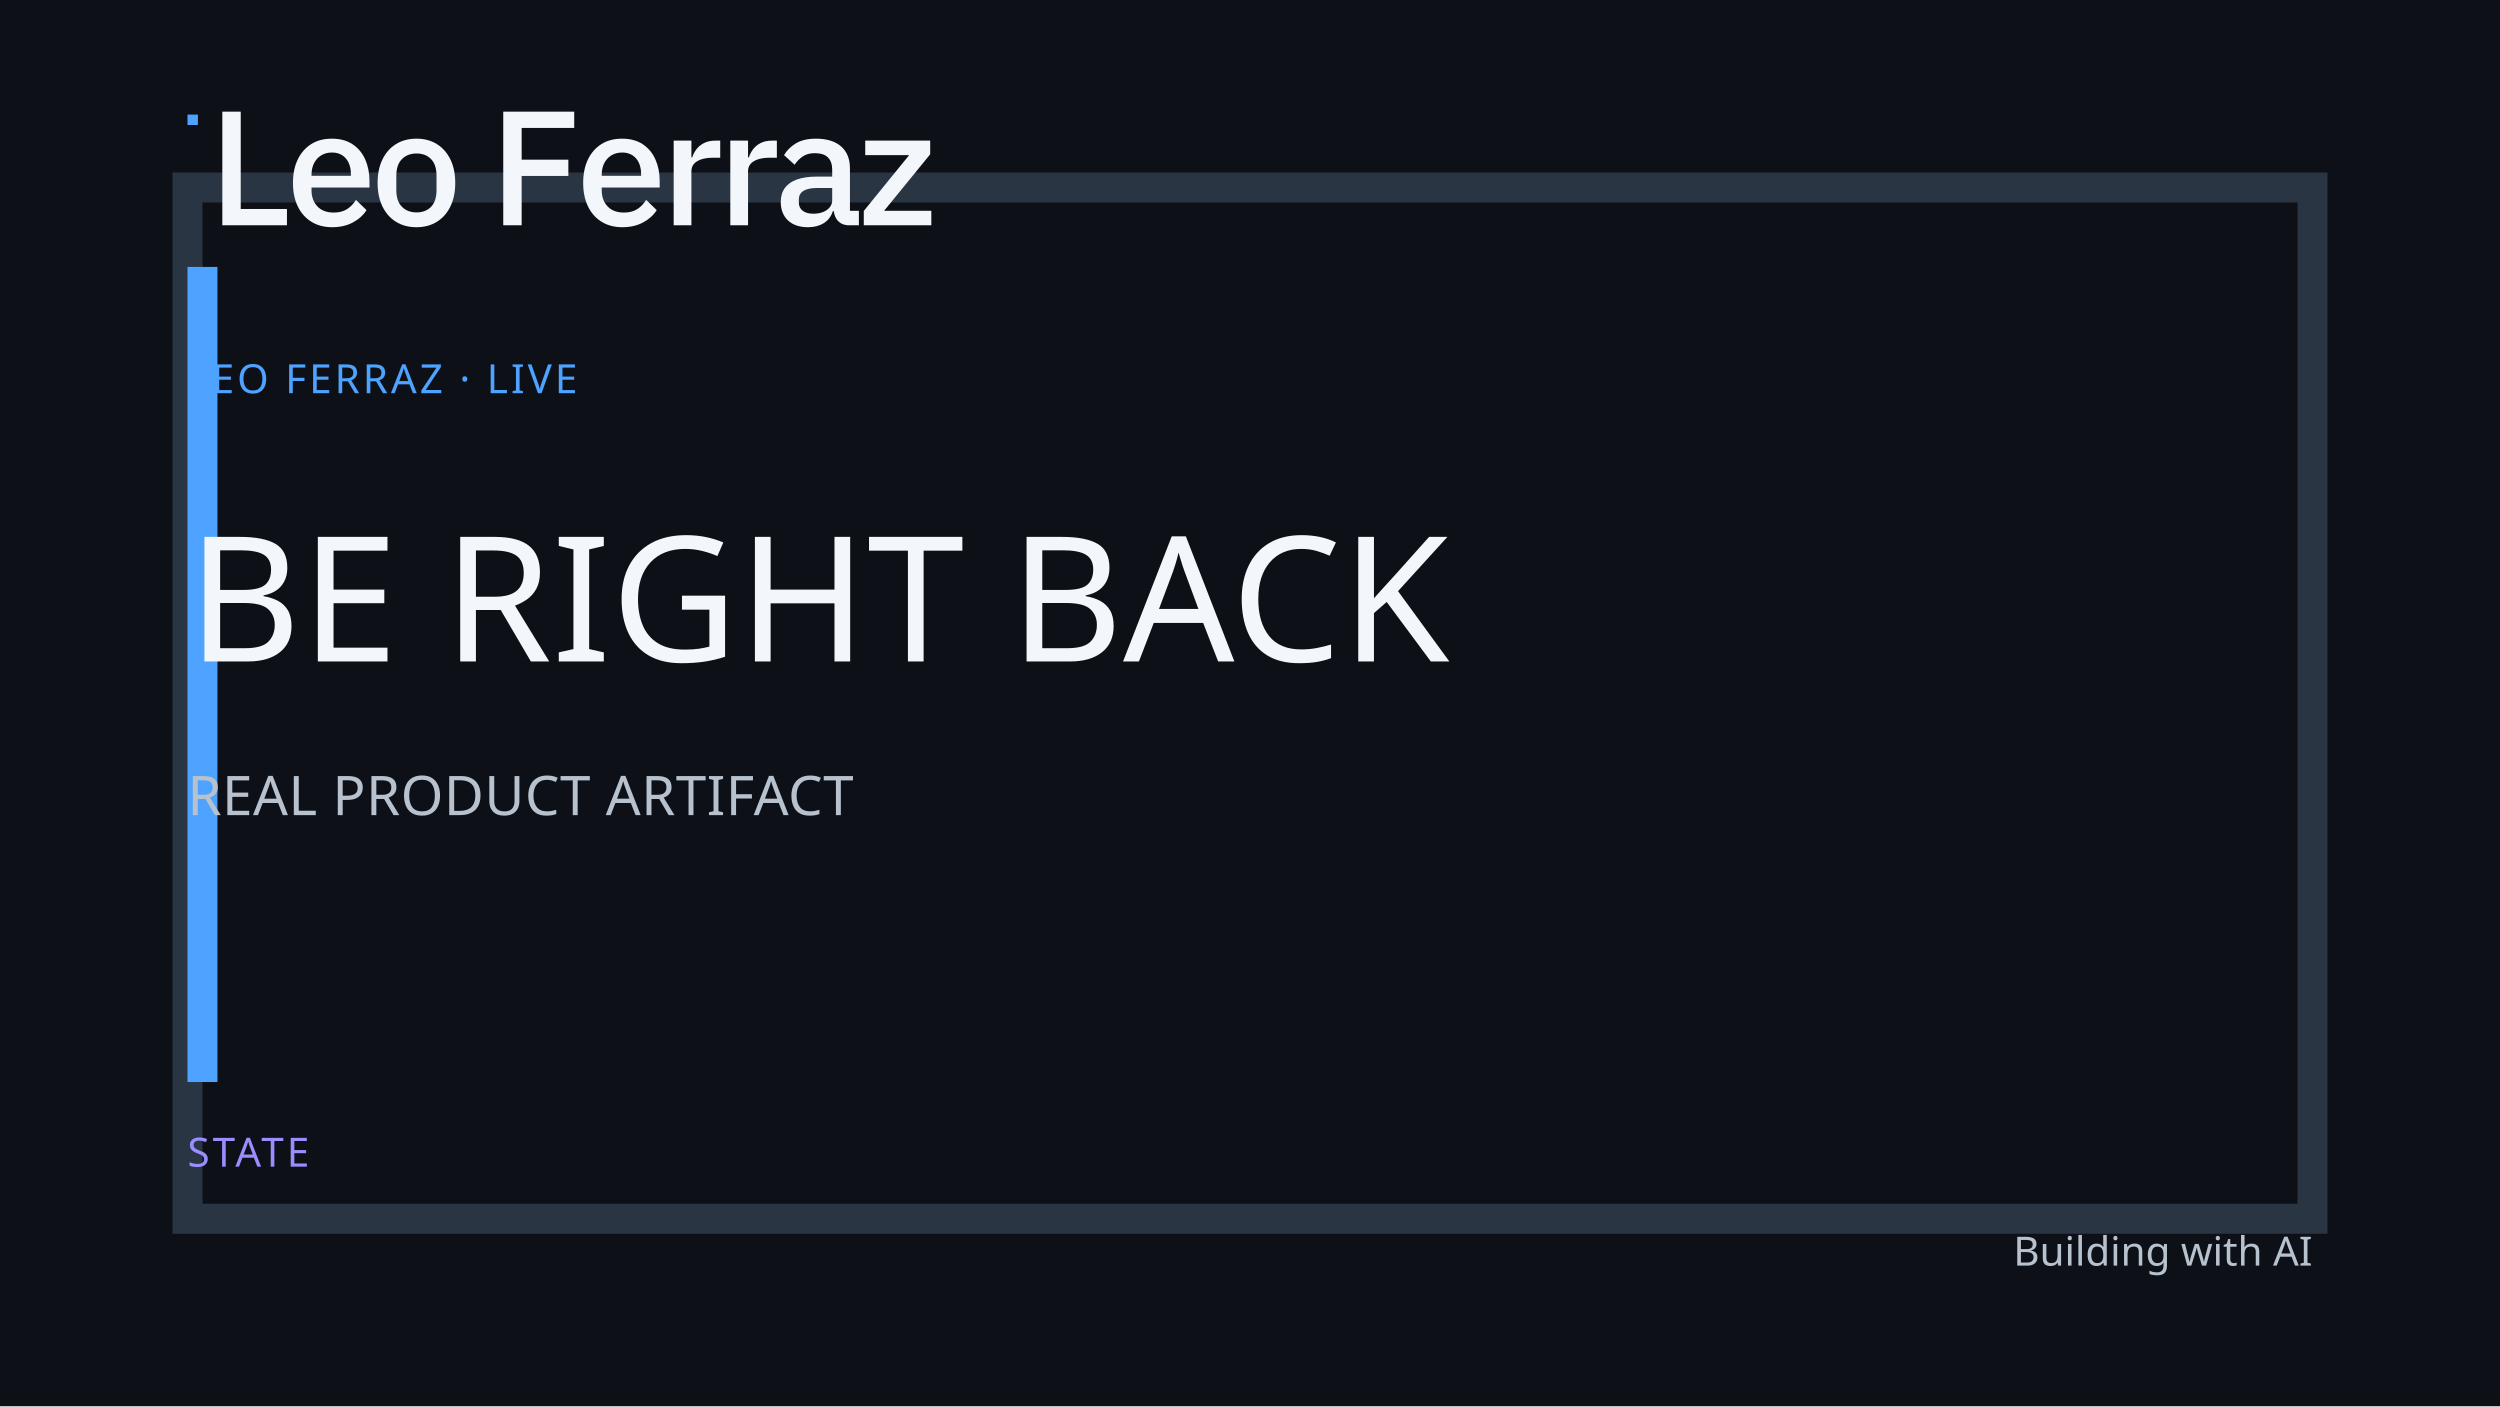
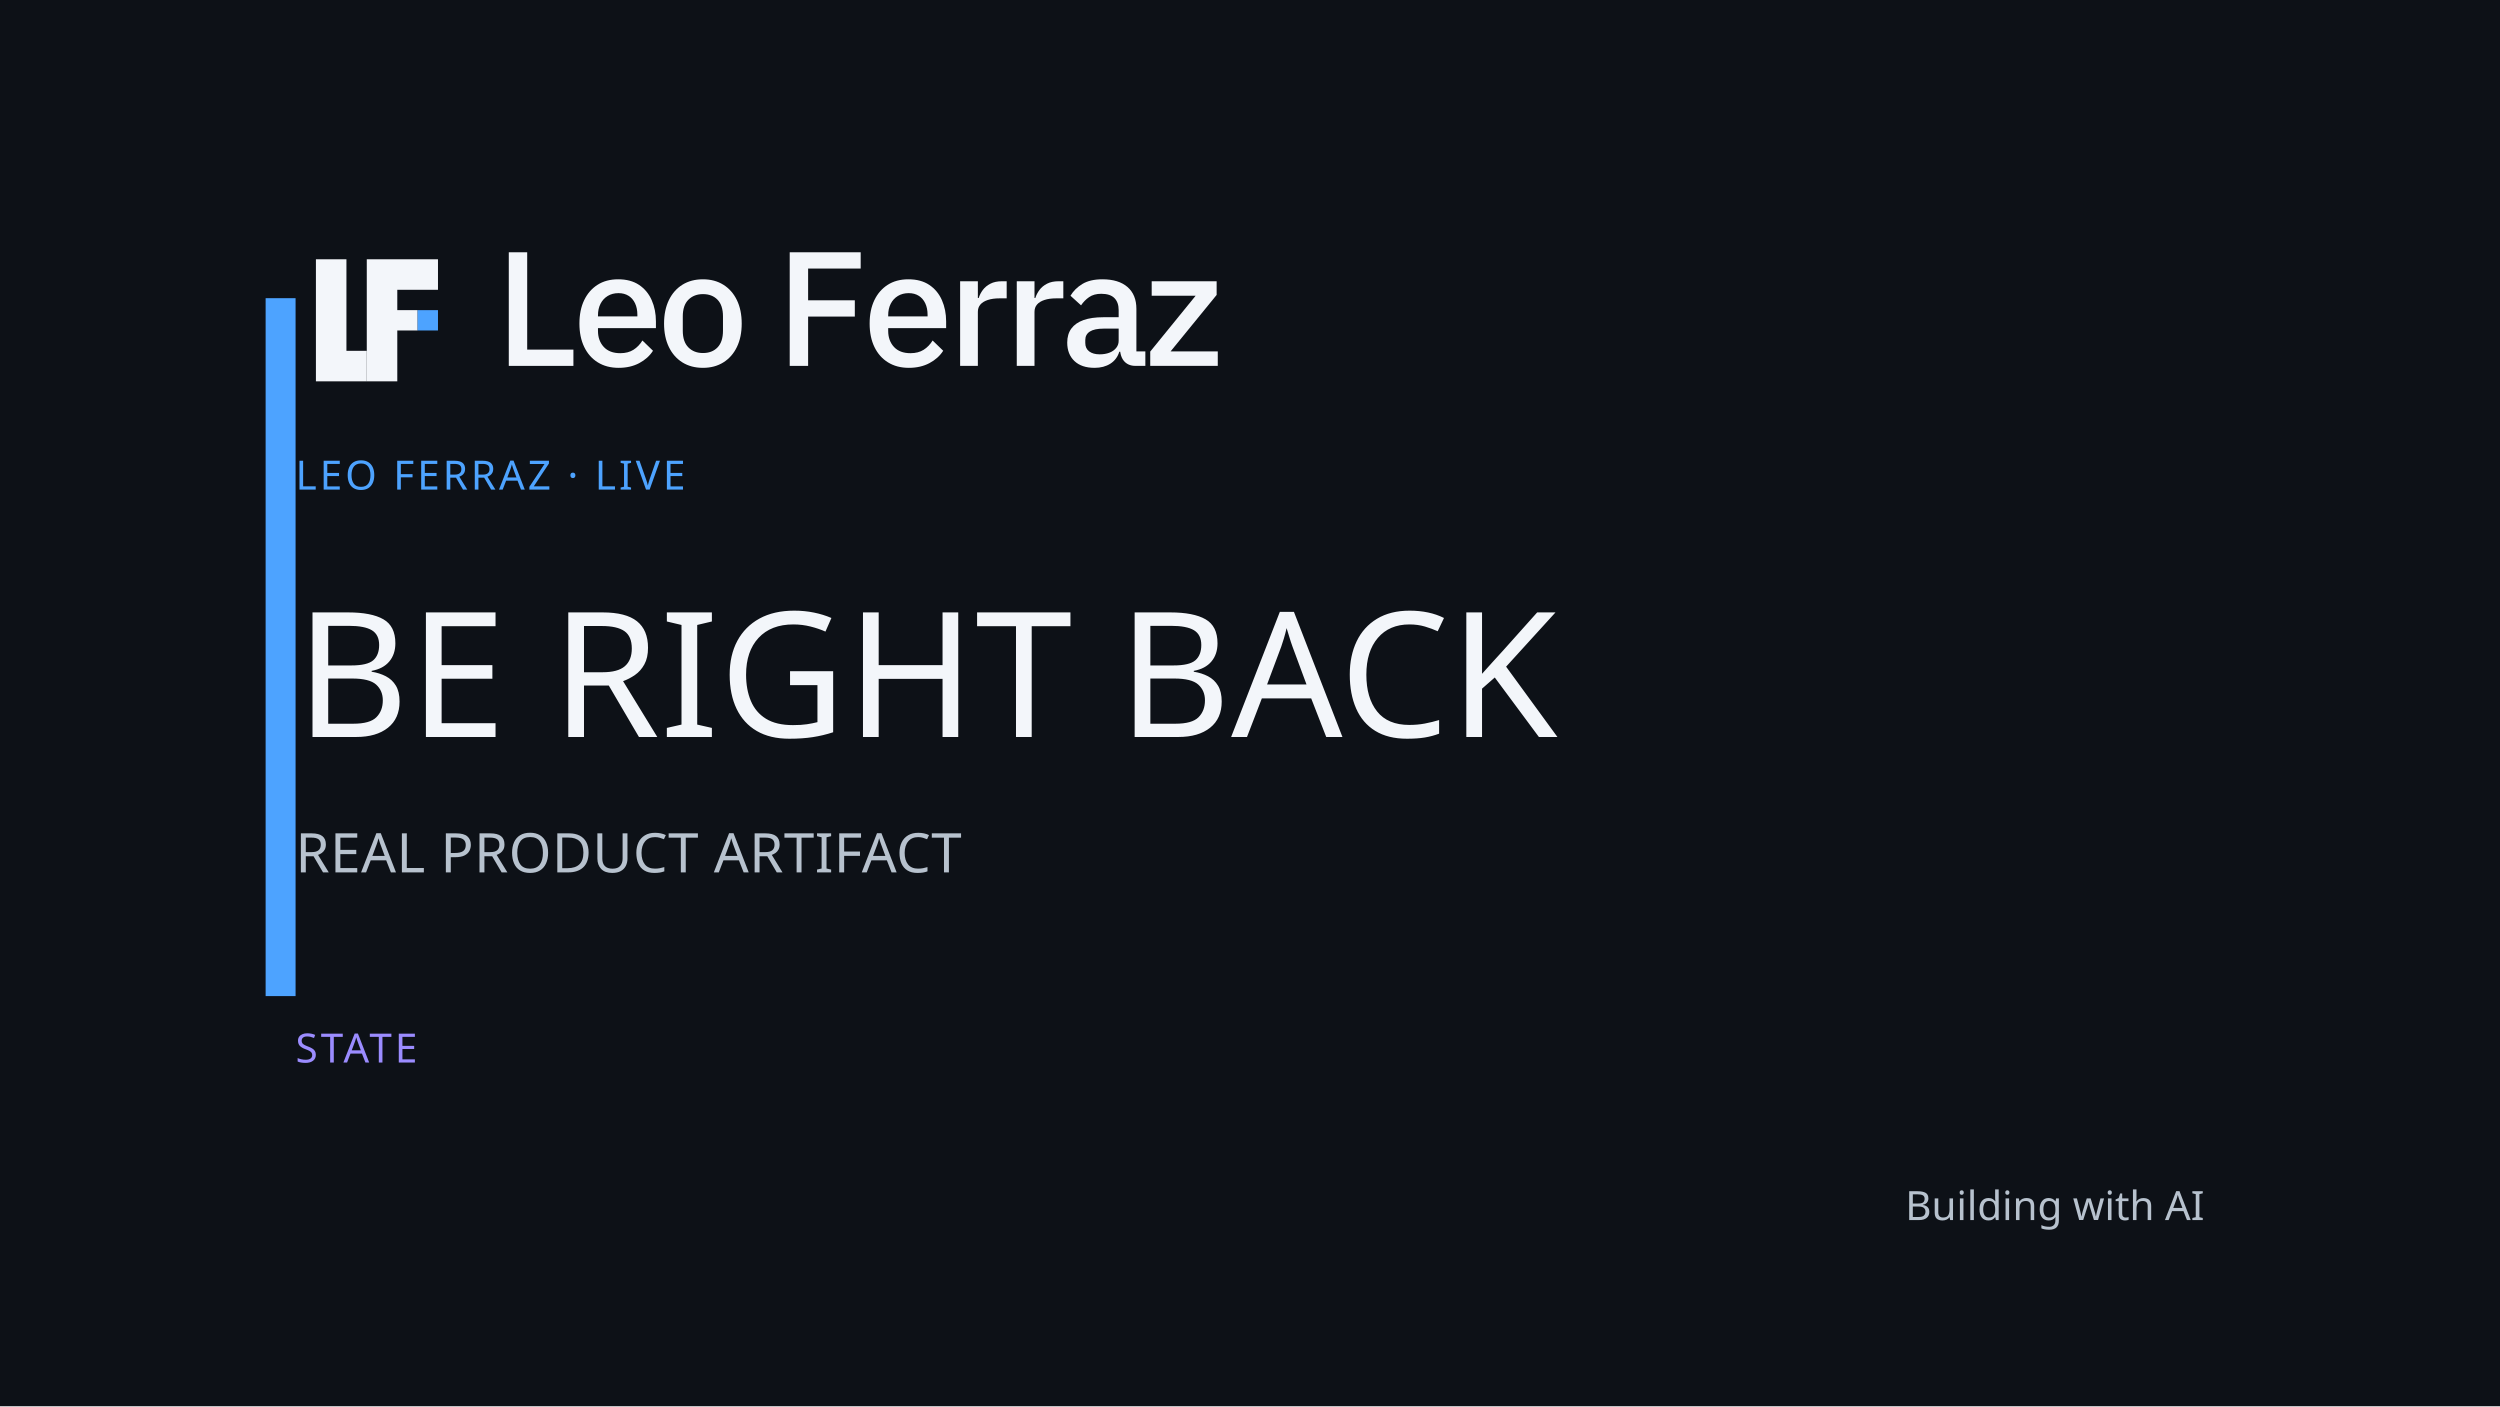
<svg xmlns="http://www.w3.org/2000/svg" viewBox="0 0 1920 1080" width="1920" height="1080" role="img" aria-labelledby="title">
  <rect width="1920" height="1080" fill="#0D1117" />
-   <rect x="144" y="144" width="1632" height="792" fill="none" stroke="#2A3543" stroke-width="23" />
-   <rect x="144" y="205" width="23" height="626" fill="#4DA3FF" />
-   <rect x="144" y="88" width="8" height="8" fill="#4DA3FF" />
-   <path d="M220.38 173L170.75 173L170.75 85.75L184.88 85.75L184.88 160.5L220.38 160.5Z" fill="#F3F6FA" />
-   <path d="M255.13 174.5Q245.88 174.5 239.13 170.31Q232.38 166.13 228.69 158.5Q225 150.88 225 140.5Q225 130.13 228.63 122.56Q232.25 115 238.88 110.75Q245.5 106.5 254.75 106.5Q264.38 106.5 270.81 110.81Q277.25 115.13 280.5 122.5Q283.75 129.88 283.75 138.88L283.75 144L239.25 144L239.25 146.13Q239.25 153.63 243.69 158.44Q248.13 163.25 256.38 163.25Q262.38 163.25 266.5 160.63Q270.63 158 273.38 153.5L281.5 161.38Q277.75 167.25 270.94 170.88Q264.13 174.5 255.13 174.5ZM255 117.13Q250.25 117.13 246.69 119.31Q243.13 121.5 241.19 125.31Q239.25 129.13 239.25 134.13L239.25 135L269.5 135L269.5 133.75Q269.5 128.75 267.75 125Q266 121.25 262.75 119.19Q259.5 117.13 255 117.13Z" fill="#F3F6FA" />
-   <path d="M319.88 174.5Q310.75 174.5 304.06 170.31Q297.38 166.13 293.69 158.5Q290 150.88 290 140.5Q290 130.13 293.69 122.5Q297.38 114.88 304.06 110.69Q310.75 106.5 319.88 106.5Q328.88 106.5 335.56 110.69Q342.25 114.88 345.94 122.5Q349.63 130.13 349.63 140.5Q349.63 150.88 345.94 158.5Q342.25 166.13 335.56 170.31Q328.88 174.5 319.88 174.5ZM319.88 163.13Q326.88 163.13 331.06 158.81Q335.25 154.5 335.25 146L335.25 135Q335.25 126.5 331.06 122.19Q326.88 117.88 319.88 117.88Q313 117.88 308.69 122.19Q304.38 126.5 304.38 135L304.38 146Q304.38 154.5 308.69 158.81Q313 163.13 319.88 163.13Z" fill="#F3F6FA" />
-   <path d="M400.63 173L386.5 173L386.5 85.75L441 85.75L441 98.25L400.63 98.25L400.63 122.63L436.5 122.63L436.5 135.13L400.63 135.13Z" fill="#F3F6FA" />
-   <path d="M478 174.5Q468.75 174.5 462 170.31Q455.25 166.13 451.56 158.5Q447.88 150.88 447.88 140.5Q447.88 130.13 451.5 122.56Q455.13 115 461.75 110.75Q468.38 106.5 477.63 106.5Q487.25 106.5 493.69 110.81Q500.13 115.13 503.38 122.5Q506.63 129.88 506.63 138.88L506.63 144L462.13 144L462.13 146.13Q462.13 153.63 466.56 158.44Q471 163.25 479.25 163.25Q485.25 163.25 489.38 160.63Q493.5 158 496.25 153.5L504.38 161.38Q500.63 167.25 493.81 170.88Q487 174.5 478 174.5ZM477.88 117.13Q473.13 117.13 469.56 119.31Q466 121.5 464.06 125.31Q462.13 129.13 462.13 134.13L462.13 135L492.38 135L492.38 133.75Q492.38 128.75 490.63 125Q488.88 121.25 485.63 119.19Q482.38 117.13 477.88 117.13Z" fill="#F3F6FA" />
-   <path d="M531 173L517.38 173L517.38 108L531 108L531 120.88L531.63 120.88Q532.63 117.63 534.81 114.69Q537 111.75 540.63 109.88Q544.25 108 549.5 108L553.13 108L553.13 121.13L547.75 121.13Q542.38 121.13 538.63 122.38Q534.88 123.63 532.94 125.88Q531 128.13 531 131.5Z" fill="#F3F6FA" />
-   <path d="M574.5 173L560.88 173L560.88 108L574.5 108L574.5 120.88L575.13 120.88Q576.13 117.63 578.31 114.69Q580.5 111.75 584.13 109.88Q587.75 108 593 108L596.63 108L596.63 121.13L591.25 121.13Q585.88 121.13 582.13 122.38Q578.38 123.63 576.44 125.88Q574.5 128.13 574.5 131.5Z" fill="#F3F6FA" />
-   <path d="M659.63 173L652 173Q648.25 173 645.56 171.31Q642.88 169.63 641.5 166.5Q640.13 163.38 640.13 159.13L640.13 158L644 162.13L639.63 162.13Q637.75 168.13 632.75 171.31Q627.75 174.5 620.63 174.5Q610.63 174.5 605.13 169.25Q599.63 164 599.63 155.13Q599.63 148.63 602.81 144.31Q606 140 612.13 137.81Q618.25 135.63 627.38 135.63L639.13 135.63L639.13 130.13Q639.13 124.25 635.88 120.94Q632.63 117.63 625.75 117.63Q620.13 117.63 616.44 120.19Q612.75 122.75 610.25 126.5L602.13 119.13Q605.38 113.63 611.31 110.06Q617.25 106.5 626.63 106.5Q639.13 106.5 645.94 112.44Q652.75 118.38 652.75 129.25L652.75 161.88L659.63 161.88ZM639.13 144.38L627.63 144.38Q620.5 144.38 617 146.63Q613.5 148.88 613.5 153.13L613.5 155.38Q613.5 159.63 616.5 161.88Q619.5 164.13 624.5 164.13Q628.75 164.13 632 162.88Q635.25 161.63 637.19 159.25Q639.13 156.88 639.13 153.75Z" fill="#F3F6FA" />
-   <path d="M715.25 173L663.38 173L663.38 162L698.25 119.13L664.5 119.13L664.5 108L714.38 108L714.38 118.5L679 161.88L715.25 161.88Z" fill="#F3F6FA" />
-   <text x="144" y="302" fill="#4DA3FF" font-family="IBM Plex Mono" font-size="31px" font-weight="500" text-anchor="start" letter-spacing="0.075em">LEO FERRAZ · LIVE</text>
-   <text x="144" y="508" fill="#F3F6FA" font-family="IBM Plex Sans" font-size="134px" font-weight="500" text-anchor="start" letter-spacing="0em">BE RIGHT BACK</text>
-   <text x="144" y="626" fill="#B7C2CE" font-family="IBM Plex Mono" font-size="42px" font-weight="500" text-anchor="start" letter-spacing="0.01em">REAL PRODUCT ARTIFACT</text>
-   <text x="144" y="896" fill="#9B8CFF" font-family="IBM Plex Mono" font-size="31px" font-weight="500" text-anchor="start" letter-spacing="0.075em">STATE</text>
-   <text x="1776" y="972" fill="#B7C2CE" font-family="IBM Plex Mono" font-size="31px" font-weight="500" text-anchor="end" letter-spacing="0em">Building with AI</text>
+   <rect x="204" y="229" width="23" height="536" fill="#4DA3FF" />
+   <g data-mark="constructed-lf" transform="translate(227 183.5) scale(1.953)">
+     <path d="M8 8H20V44H28V56H8Z" fill="#F3F6FA" />
+     <path d="M28 8H56V20H40V28H48V36H40V56H28Z" fill="#F3F6FA" />
+     <rect x="48" y="28" width="8" height="8" fill="#4DA3FF" />
+   </g>
+   <path d="M440.38 281L390.75 281L390.75 193.75L404.88 193.75L404.88 268.5L440.38 268.5Z" fill="#F3F6FA" />
+   <path d="M475.13 282.5Q465.88 282.5 459.13 278.31Q452.38 274.13 448.69 266.5Q445 258.88 445 248.5Q445 238.13 448.63 230.56Q452.25 223 458.88 218.75Q465.5 214.5 474.75 214.5Q484.38 214.5 490.81 218.81Q497.25 223.13 500.5 230.5Q503.75 237.88 503.75 246.88L503.75 252L459.25 252L459.25 254.13Q459.25 261.63 463.69 266.44Q468.13 271.25 476.38 271.25Q482.38 271.25 486.5 268.63Q490.63 266 493.38 261.5L501.5 269.38Q497.75 275.25 490.94 278.88Q484.13 282.5 475.13 282.5ZM475 225.13Q470.25 225.13 466.69 227.31Q463.13 229.5 461.19 233.31Q459.25 237.13 459.25 242.13L459.25 243L489.5 243L489.5 241.75Q489.5 236.75 487.75 233Q486 229.25 482.75 227.19Q479.5 225.13 475 225.13Z" fill="#F3F6FA" />
+   <path d="M539.88 282.5Q530.75 282.5 524.06 278.31Q517.38 274.13 513.69 266.5Q510 258.88 510 248.5Q510 238.13 513.69 230.5Q517.38 222.88 524.06 218.69Q530.75 214.5 539.88 214.5Q548.88 214.5 555.56 218.69Q562.25 222.88 565.94 230.5Q569.63 238.13 569.63 248.5Q569.63 258.88 565.94 266.5Q562.25 274.13 555.56 278.31Q548.88 282.5 539.88 282.5ZM539.88 271.13Q546.88 271.13 551.06 266.81Q555.25 262.5 555.25 254L555.25 243Q555.25 234.5 551.06 230.19Q546.88 225.88 539.88 225.88Q533 225.88 528.69 230.19Q524.38 234.5 524.38 243L524.38 254Q524.38 262.5 528.69 266.81Q533 271.13 539.88 271.13Z" fill="#F3F6FA" />
+   <path d="M620.63 281L606.5 281L606.5 193.75L661 193.75L661 206.25L620.63 206.25L620.63 230.63L656.5 230.63L656.5 243.13L620.63 243.13Z" fill="#F3F6FA" />
+   <path d="M698 282.5Q688.75 282.5 682 278.31Q675.25 274.13 671.56 266.5Q667.88 258.88 667.88 248.5Q667.88 238.13 671.5 230.56Q675.13 223 681.75 218.75Q688.38 214.5 697.63 214.5Q707.25 214.5 713.69 218.81Q720.13 223.13 723.38 230.5Q726.63 237.88 726.63 246.88L726.63 252L682.13 252L682.13 254.13Q682.13 261.63 686.56 266.44Q691 271.25 699.25 271.25Q705.25 271.25 709.38 268.63Q713.5 266 716.25 261.5L724.38 269.38Q720.63 275.25 713.81 278.88Q707 282.5 698 282.5ZM697.88 225.13Q693.13 225.13 689.56 227.31Q686 229.5 684.06 233.31Q682.13 237.13 682.13 242.13L682.13 243L712.38 243L712.38 241.75Q712.38 236.75 710.63 233Q708.88 229.25 705.63 227.19Q702.38 225.13 697.88 225.13Z" fill="#F3F6FA" />
+   <path d="M751 281L737.38 281L737.38 216L751 216L751 228.88L751.63 228.88Q752.63 225.63 754.81 222.69Q757 219.75 760.63 217.88Q764.25 216 769.5 216L773.13 216L773.13 229.13L767.75 229.13Q762.38 229.13 758.63 230.38Q754.88 231.63 752.94 233.88Q751 236.13 751 239.5Z" fill="#F3F6FA" />
+   <path d="M794.5 281L780.88 281L780.88 216L794.5 216L794.5 228.88L795.13 228.88Q796.13 225.63 798.31 222.69Q800.5 219.75 804.13 217.88Q807.75 216 813 216L816.63 216L816.63 229.13L811.25 229.13Q805.88 229.13 802.13 230.38Q798.38 231.63 796.44 233.88Q794.5 236.13 794.5 239.5Z" fill="#F3F6FA" />
+   <path d="M879.63 281L872 281Q868.25 281 865.56 279.31Q862.88 277.63 861.5 274.5Q860.13 271.38 860.13 267.13L860.13 266L864 270.13L859.63 270.13Q857.75 276.13 852.75 279.31Q847.75 282.5 840.63 282.5Q830.63 282.5 825.13 277.25Q819.63 272 819.63 263.13Q819.63 256.63 822.81 252.31Q826 248 832.13 245.81Q838.25 243.63 847.38 243.63L859.13 243.63L859.13 238.13Q859.13 232.25 855.88 228.94Q852.63 225.63 845.75 225.63Q840.13 225.63 836.44 228.19Q832.75 230.75 830.25 234.5L822.13 227.13Q825.38 221.63 831.31 218.06Q837.25 214.5 846.63 214.5Q859.13 214.5 865.94 220.44Q872.75 226.38 872.75 237.25L872.75 269.88L879.63 269.88ZM859.13 252.38L847.63 252.38Q840.5 252.38 837 254.63Q833.5 256.88 833.5 261.13L833.5 263.38Q833.5 267.63 836.5 269.88Q839.5 272.13 844.5 272.13Q848.75 272.13 852 270.88Q855.25 269.63 857.19 267.25Q859.13 264.88 859.13 261.75Z" fill="#F3F6FA" />
+   <path d="M935.25 281L883.38 281L883.38 270L918.25 227.13L884.5 227.13L884.5 216L934.38 216L934.38 226.5L899 269.88L935.25 269.88Z" fill="#F3F6FA" />
+   <text x="227" y="376" fill="#4DA3FF" font-family="IBM Plex Mono" font-size="31px" font-weight="500" text-anchor="start" letter-spacing="0.075em">LEO FERRAZ · LIVE</text>
+   <text x="227" y="566" fill="#F3F6FA" font-family="IBM Plex Sans" font-size="134px" font-weight="500" text-anchor="start" letter-spacing="0em">BE RIGHT BACK</text>
+   <text x="227" y="670" fill="#B7C2CE" font-family="IBM Plex Mono" font-size="42px" font-weight="500" text-anchor="start" letter-spacing="0.01em">REAL PRODUCT ARTIFACT</text>
+   <text x="227" y="816" fill="#9B8CFF" font-family="IBM Plex Mono" font-size="31px" font-weight="500" text-anchor="start" letter-spacing="0.075em">STATE</text>
+   <text x="1693" y="937" fill="#B7C2CE" font-family="IBM Plex Mono" font-size="31px" font-weight="500" text-anchor="end" letter-spacing="0em">Building with AI</text>
</svg>
